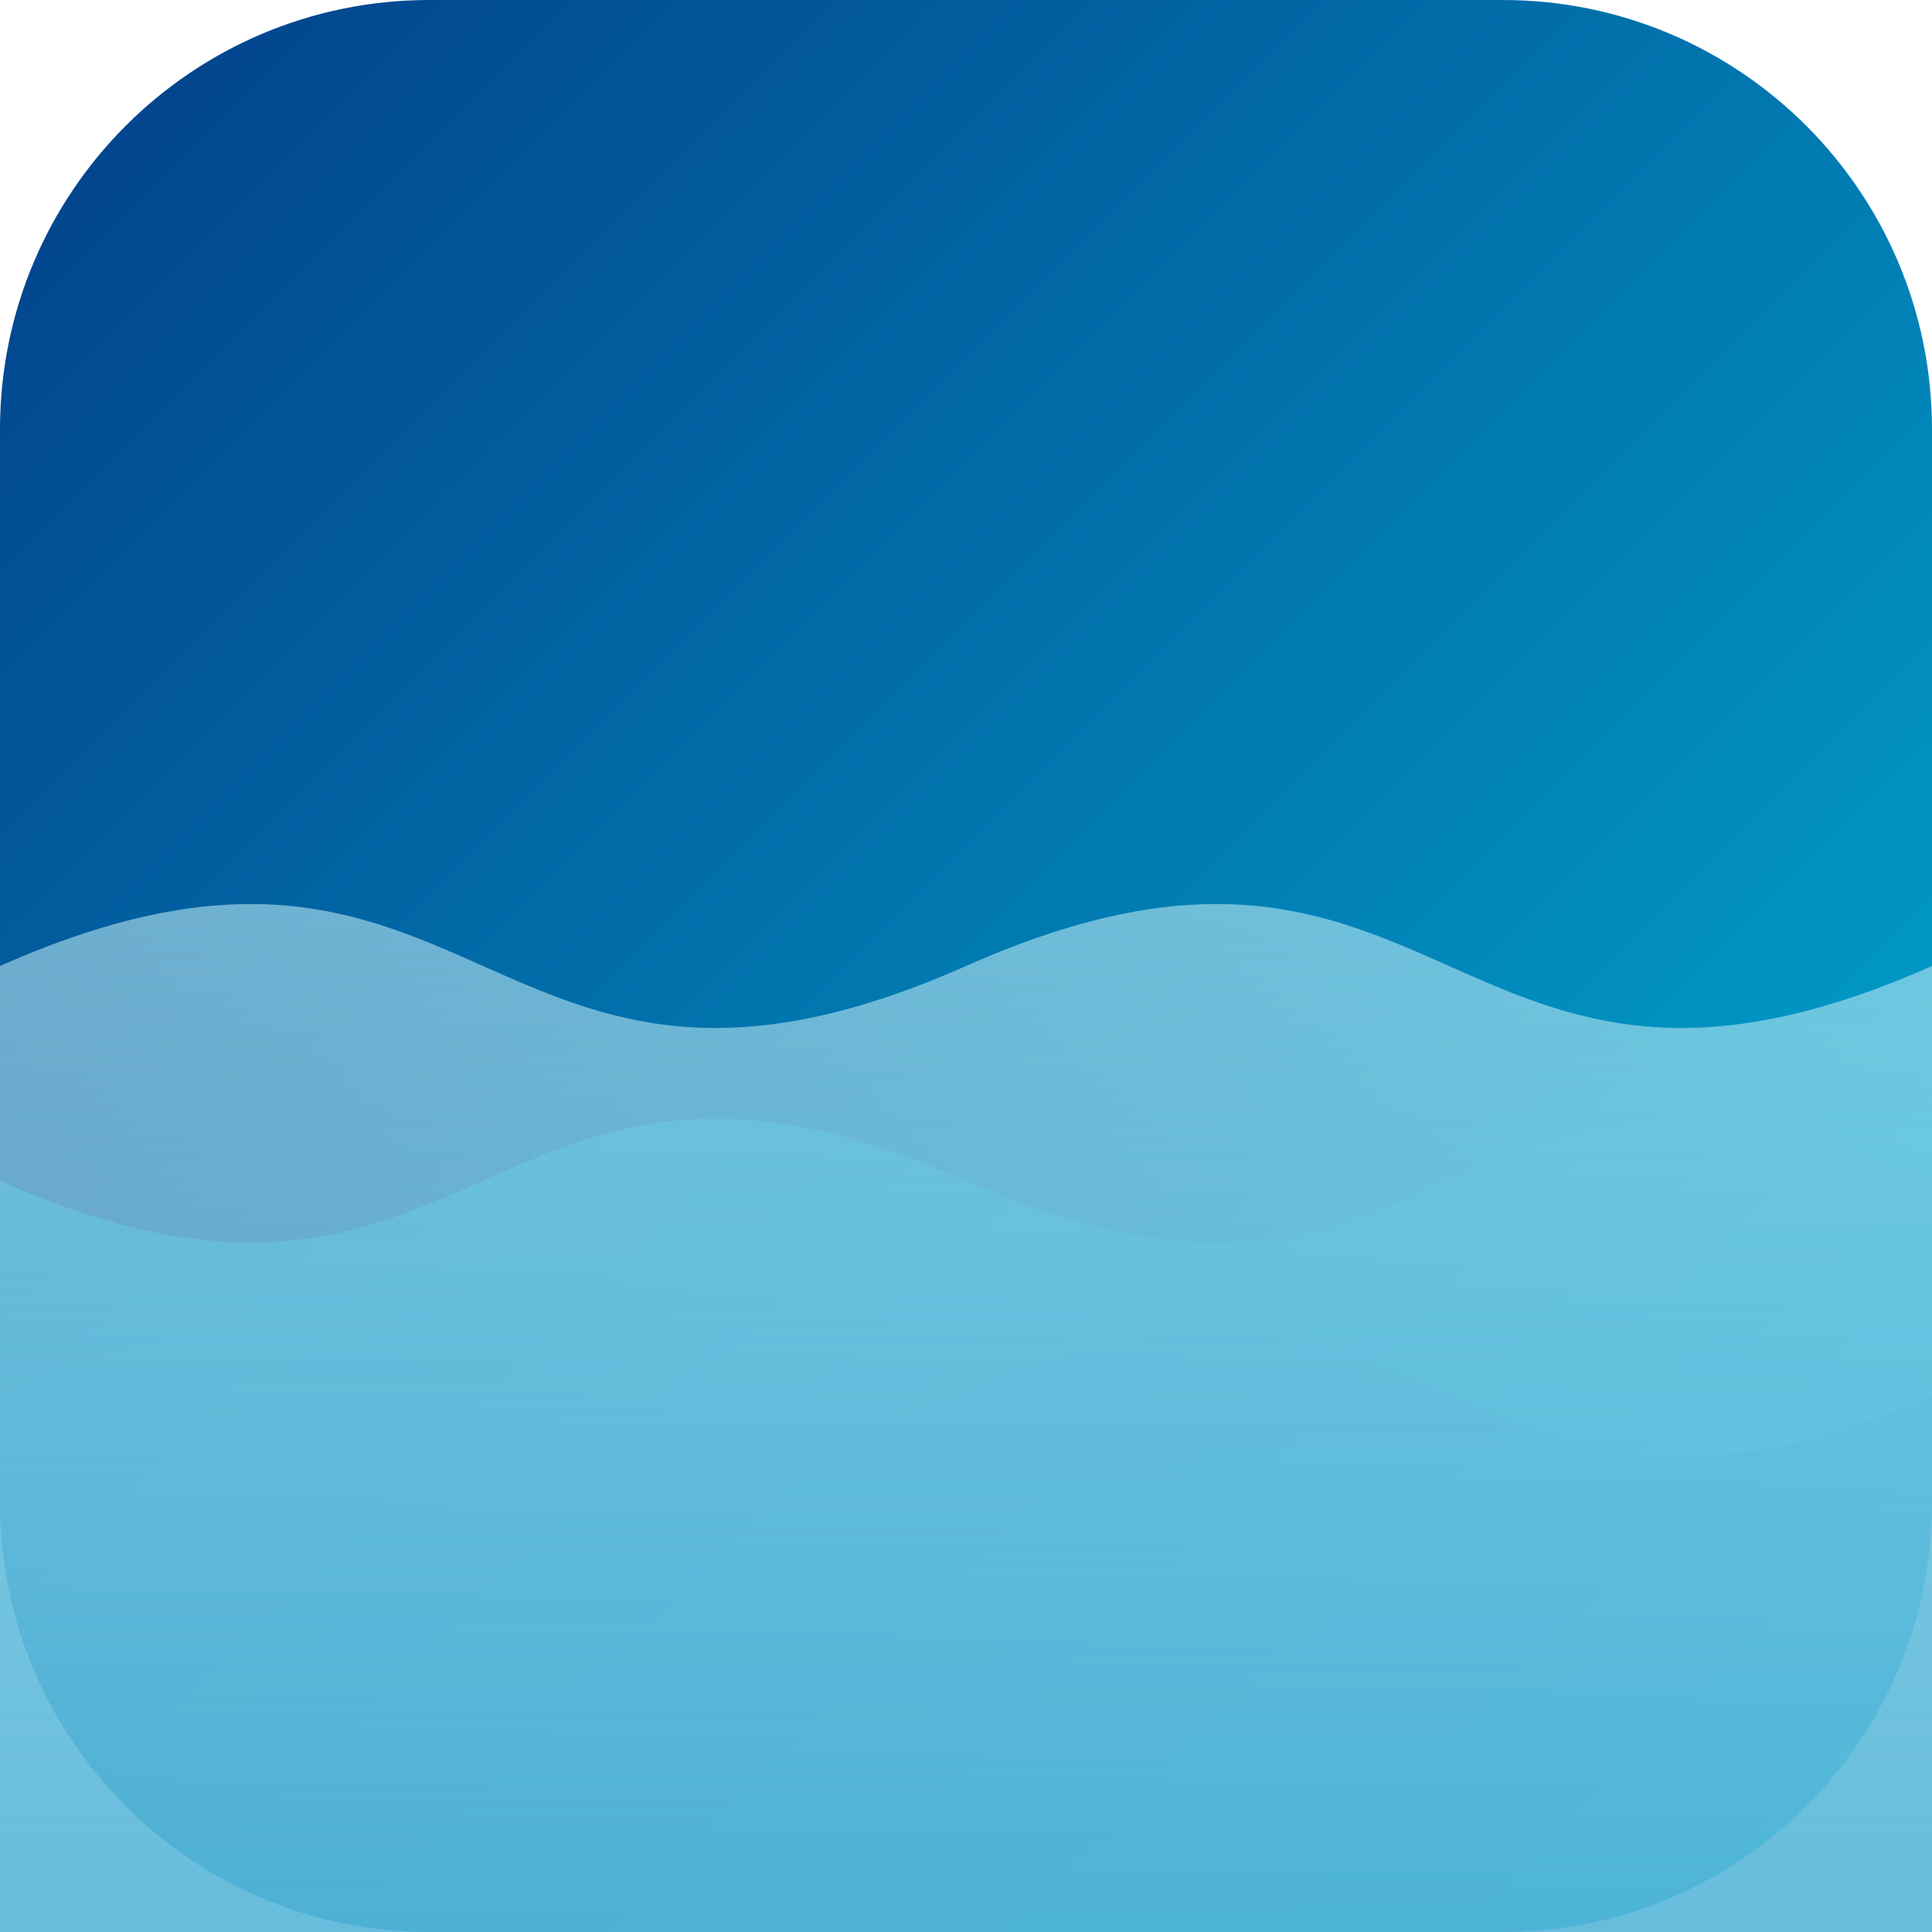
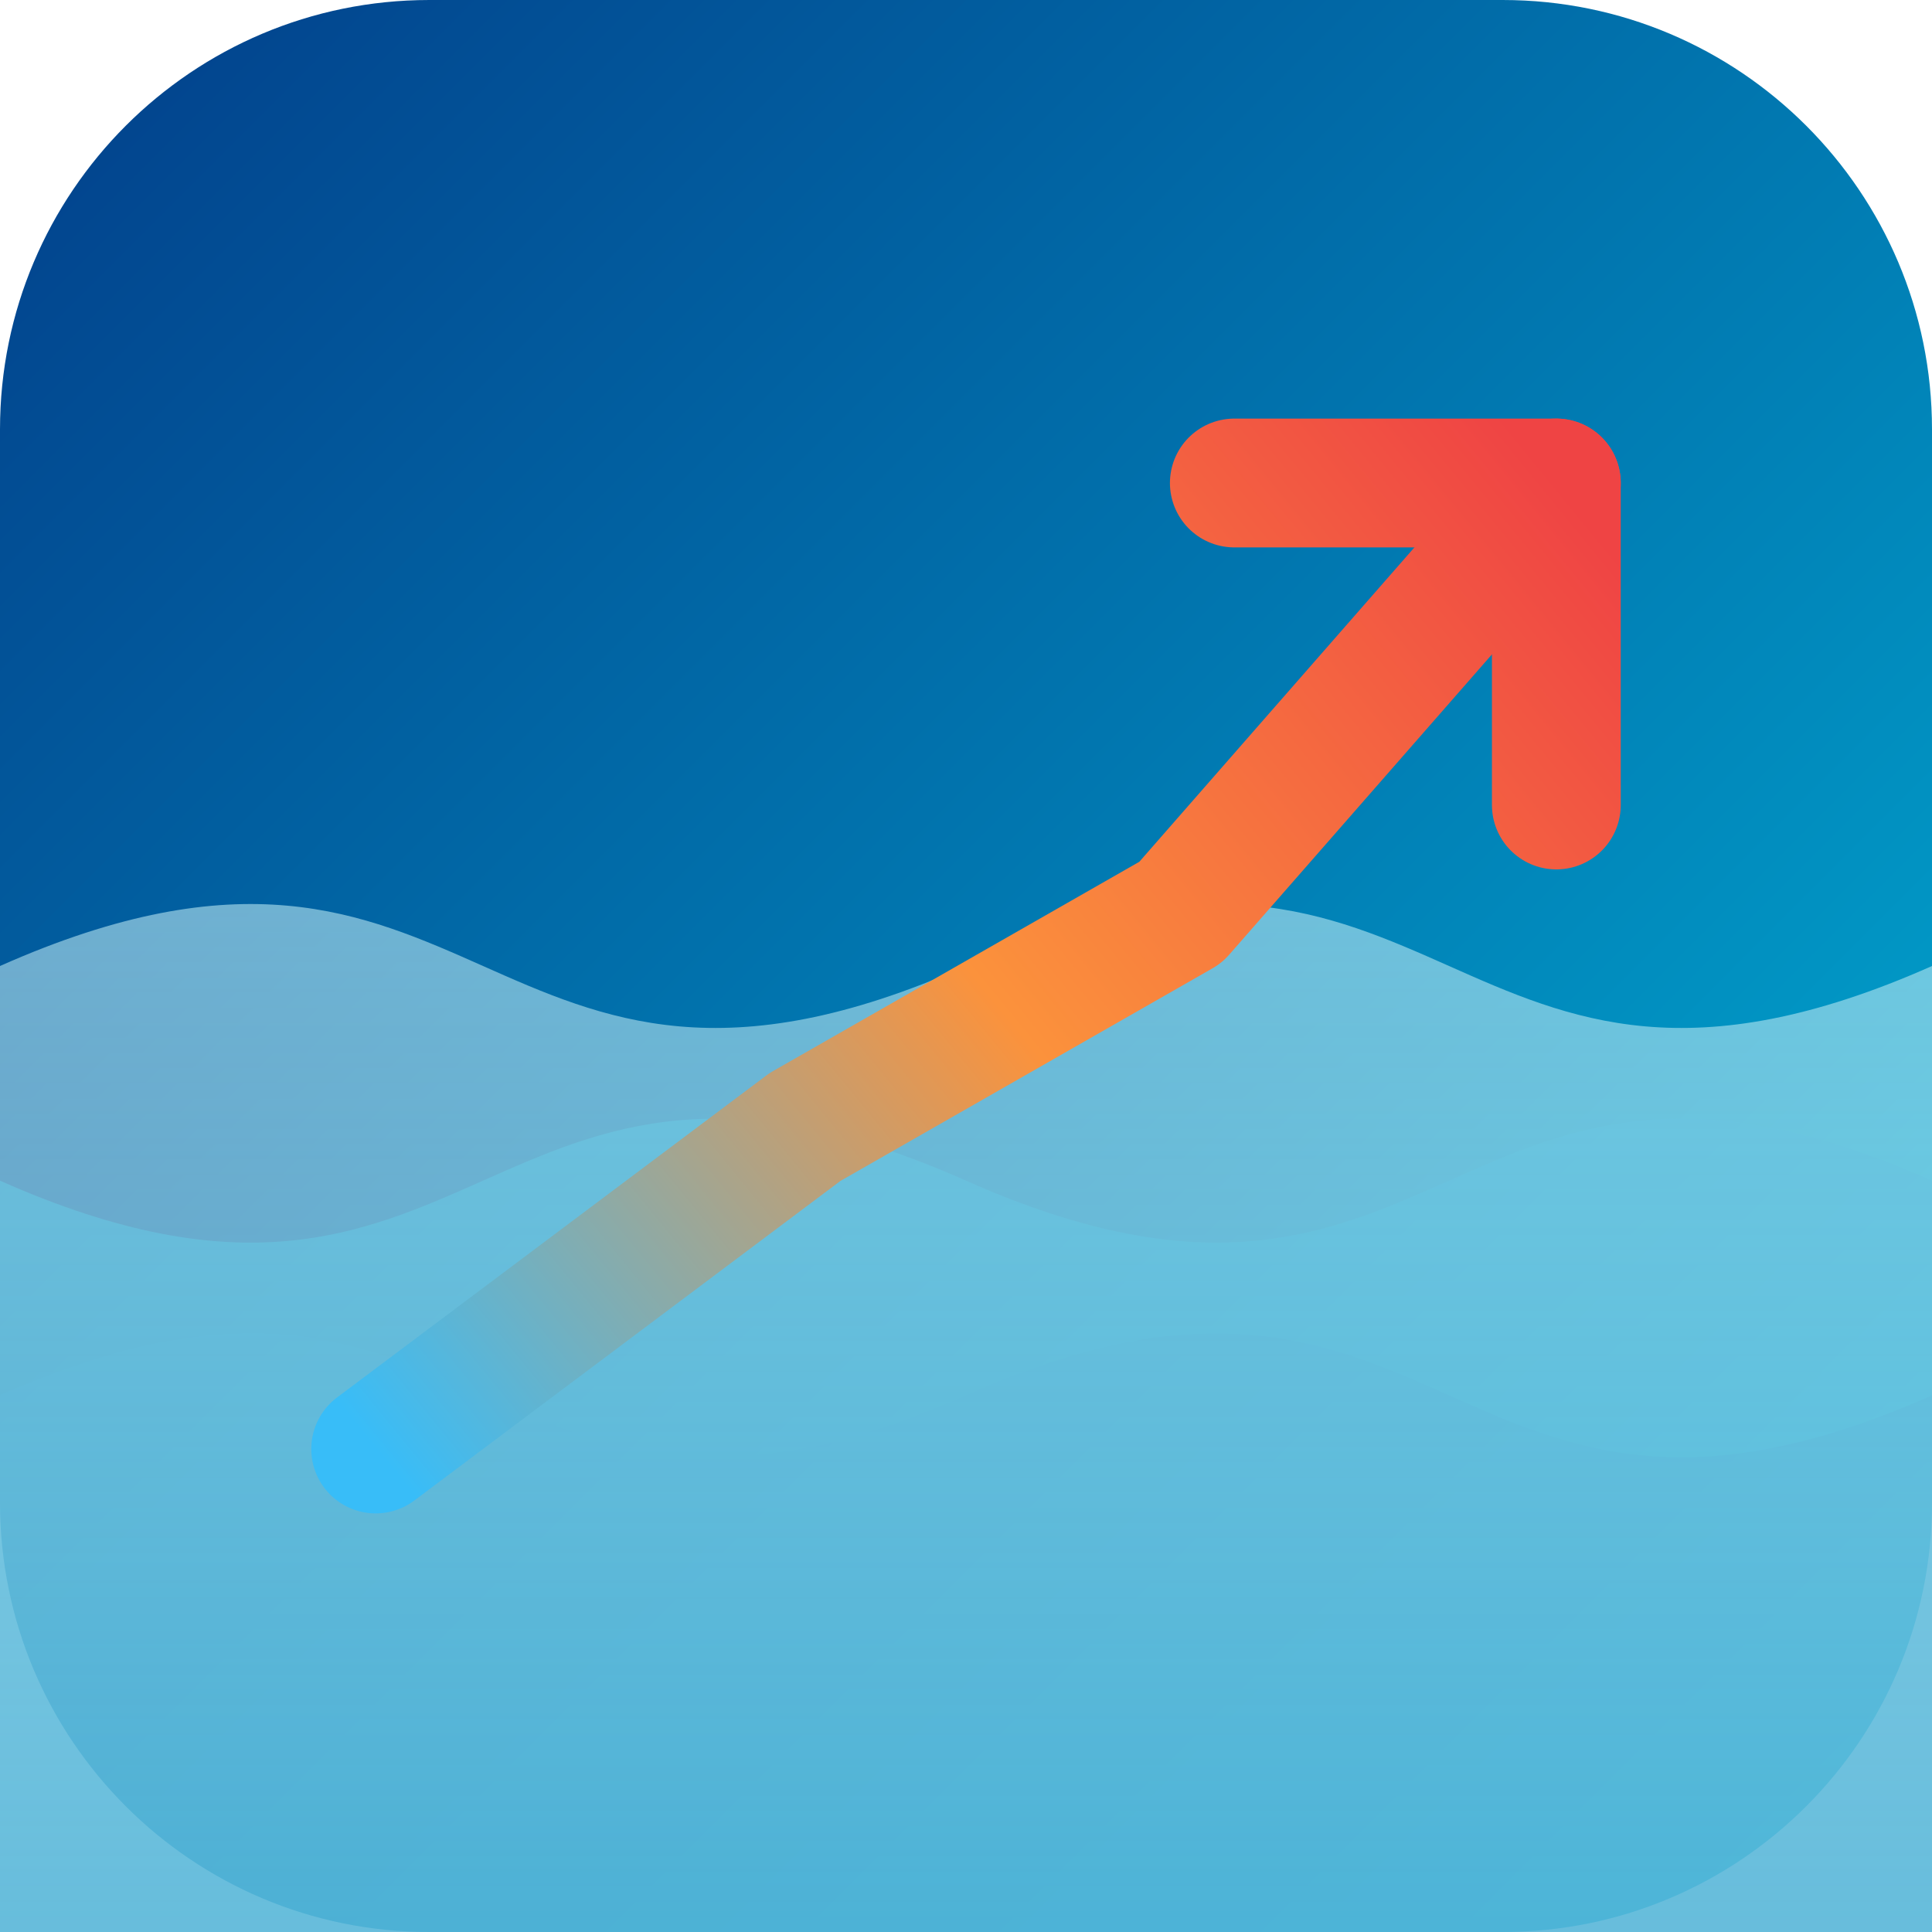
<svg xmlns="http://www.w3.org/2000/svg" width="180" height="180" viewBox="0 0 180 180" fill="none">
  <defs>
    <linearGradient id="bgGrad" x1="0" y1="0" x2="180" y2="180" gradientUnits="userSpaceOnUse">
      <stop offset="0%" stop-color="#023e8a" />
      <stop offset="100%" stop-color="#00b4d8" />
    </linearGradient>
    <linearGradient id="waveGrad" x1="0" y1="0" x2="0" y2="180" gradientUnits="userSpaceOnUse">
      <stop offset="0%" stop-color="#90e0ef" stop-opacity="0.8" />
      <stop offset="100%" stop-color="#ffffff" stop-opacity="0.3" />
    </linearGradient>
+     <linearGradient id="dataGrad" x1="35" y1="135" x2="145" y2="45" gradientUnits="userSpaceOnUse">
+       <stop offset="0%" stop-color="#38bdf8" />
+       <stop offset="50%" stop-color="#fb923c" />
+       <stop offset="100%" stop-color="#ef4444" />
+     </linearGradient>
  </defs>
  <rect width="180" height="180" rx="40" fill="url(#bgGrad)" />
  <path d="M 0 130 C 45 110, 45 150, 90 130 C 135 110, 135 150, 180 130 L 180 180 L 0 180 Z" fill="#0077b6" opacity="0.5" />
  <path d="M 0 110 C 45 130, 45 90, 90 110 C 135 130, 135 90, 180 110 L 180 180 L 0 180 Z" fill="#0096c7" opacity="0.7" />
  <path d="M 0 90 C 45 70, 45 110, 90 90 C 135 70, 135 110, 180 90 L 180 180 L 0 180 Z" fill="url(#waveGrad)" />
+   <path d="M 35 135 L 75 105 L 110 85 L 145 45" stroke="url(#dataGrad)" stroke-width="12" stroke-linecap="round" stroke-linejoin="round" />
+   <path d="M 115 45 H 145 V 75" stroke="url(#dataGrad)" stroke-width="12" stroke-linecap="round" stroke-linejoin="round" />
</svg>
